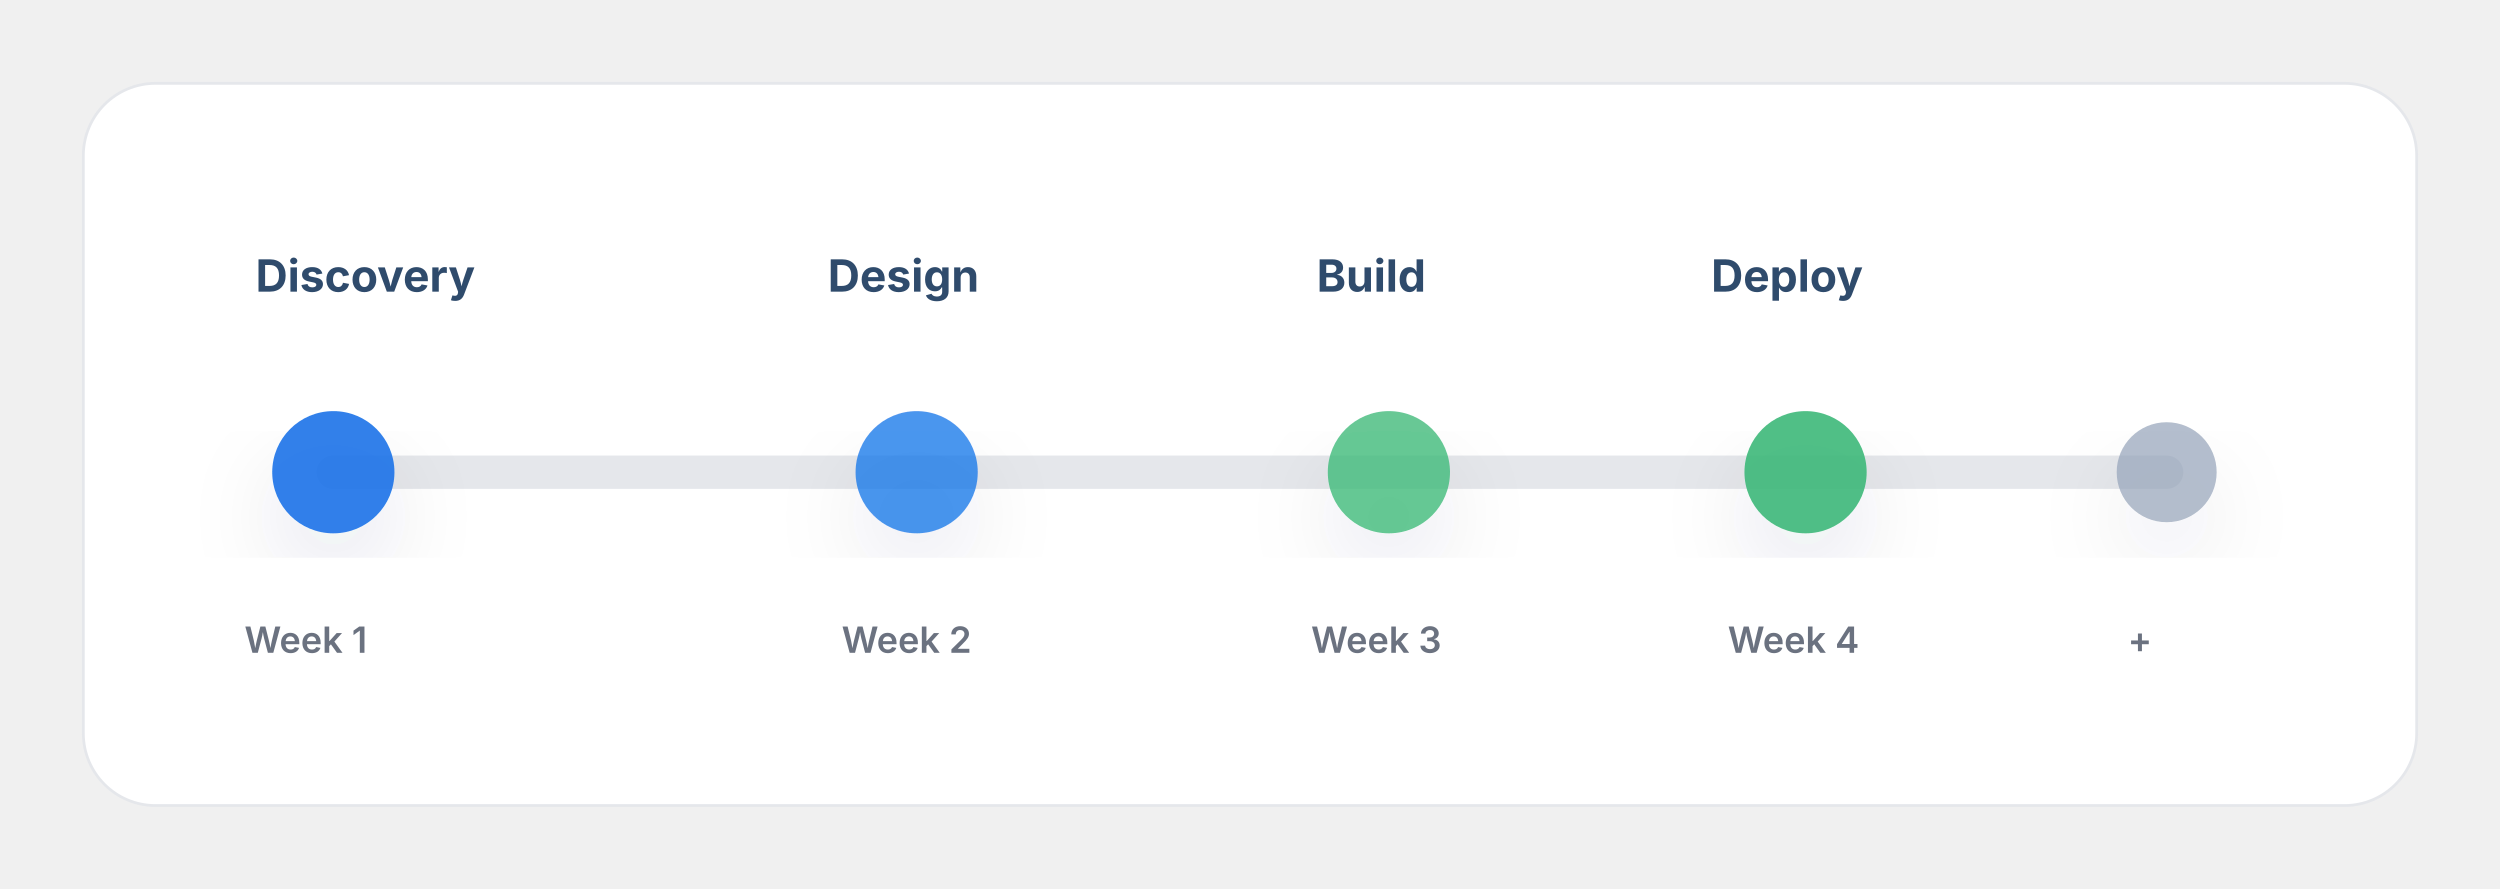
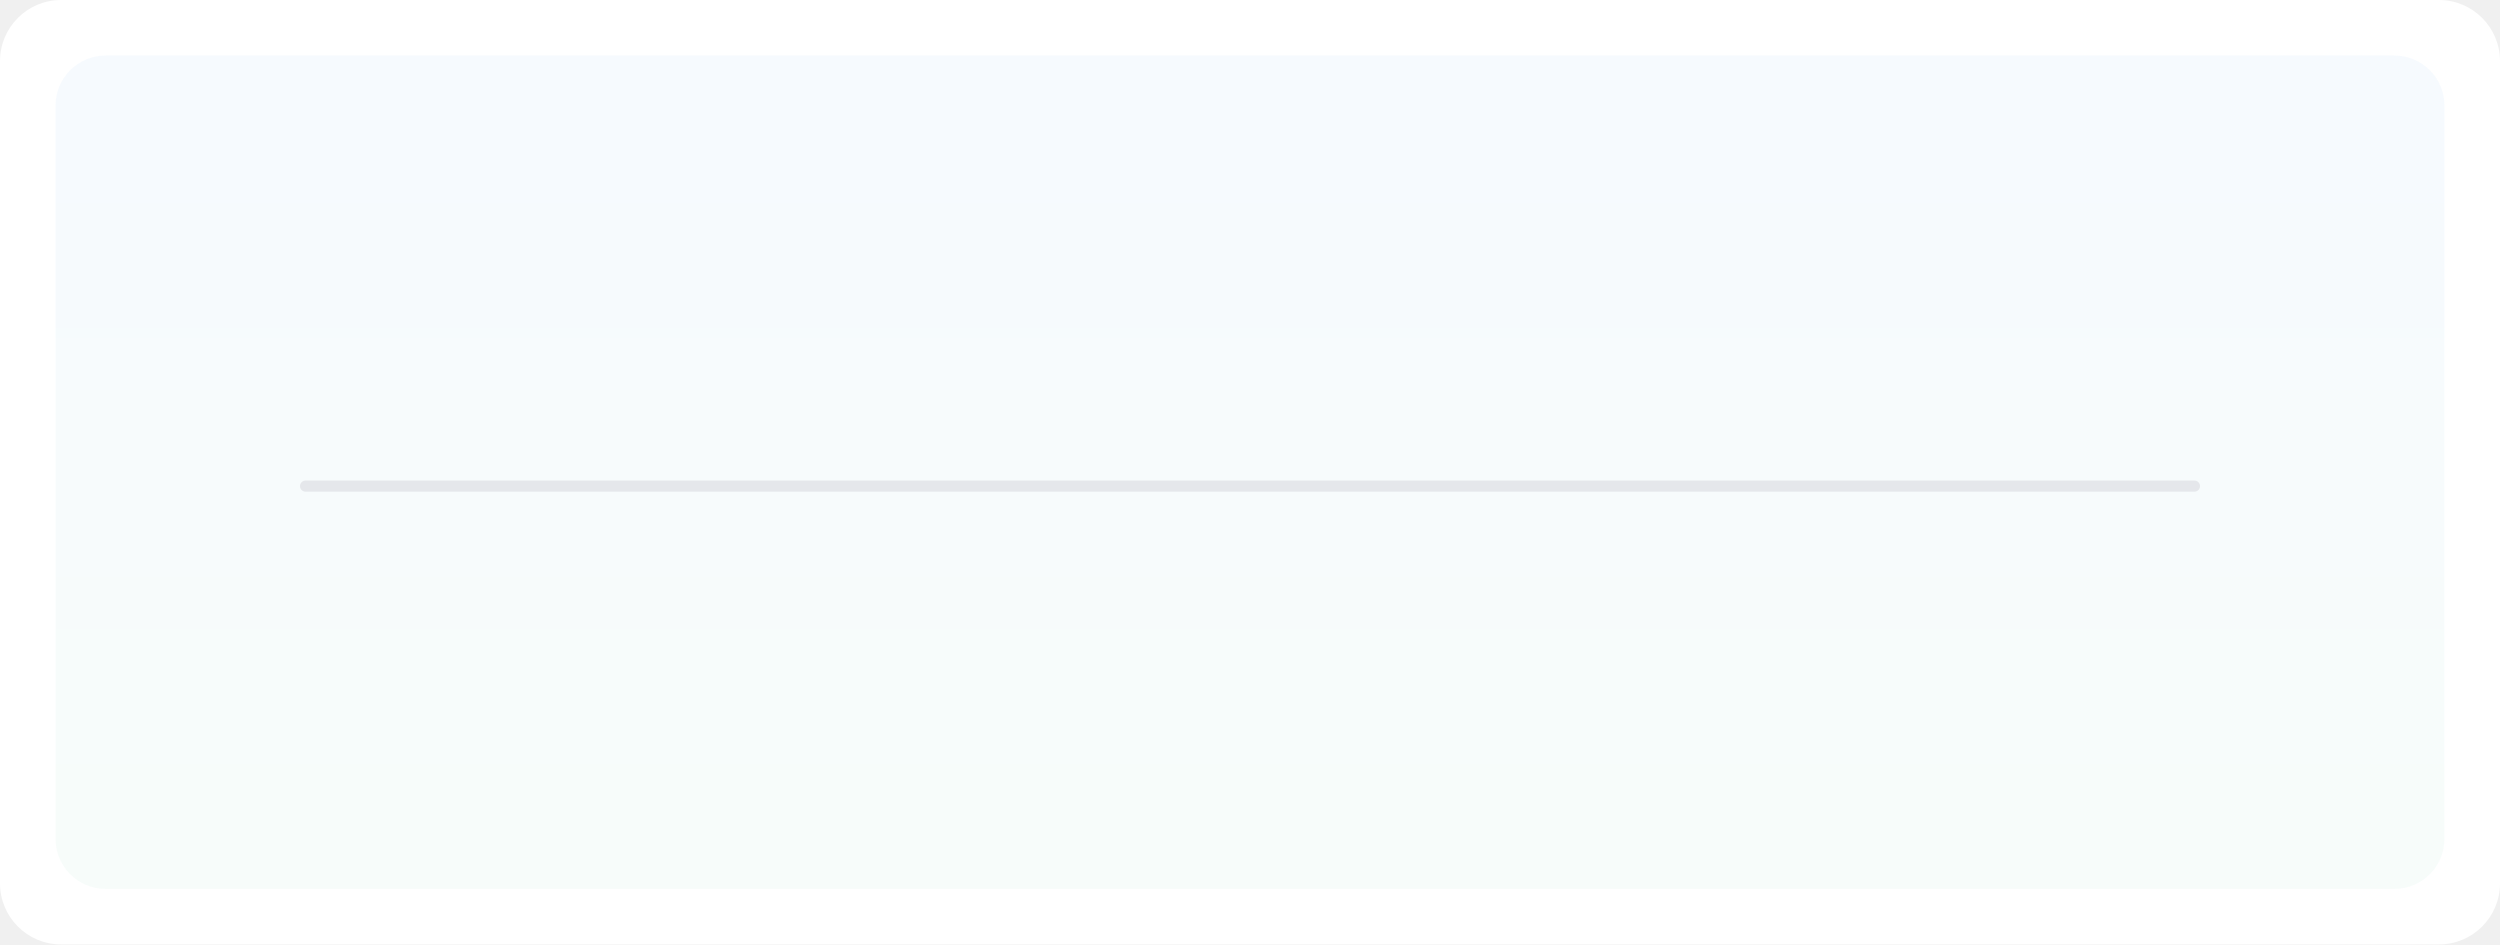
- <svg xmlns="http://www.w3.org/2000/svg" viewBox="0 0 900 320" role="img" aria-label="Delivery process flow illustration">
+ <svg xmlns="http://www.w3.org/2000/svg" viewBox="0 0 900 340" role="img" aria-label="Delivery process flow illustration">
  <defs>
-     <linearGradient id="track" x1="0" y1="0" x2="1" y2="0">
-       <stop offset="0" stop-color="#1a73e8" stop-opacity="0.65" />
-       <stop offset="1" stop-color="#3cb879" stop-opacity="0.65" />
+     <linearGradient id="procTrack" x1="0" y1="0" x2="1" y2="0">
+       <stop offset="0" stop-color="#1a73e8" stop-opacity="0.55" />
+       <stop offset="1" stop-color="#3cb879" stop-opacity="0.55" />
    </linearGradient>
-     <filter id="shadow" x="-20%" y="-20%" width="140%" height="140%">
-       <feDropShadow dx="0" dy="16" stdDeviation="16" flood-color="#0b2c53" flood-opacity="0.10" />
+     <linearGradient id="procBg" x1="0" y1="0" x2="0" y2="1">
+       <stop offset="0" stop-color="#1a73e8" stop-opacity="0.04" />
+       <stop offset="1" stop-color="#3cb879" stop-opacity="0.04" />
+     </linearGradient>
+     <filter id="procShadow">
+       <feDropShadow dx="0" dy="6" stdDeviation="10" flood-color="#0b2c53" flood-opacity="0.07" />
    </filter>
  </defs>
-   <rect x="30" y="30" width="840" height="260" rx="26" fill="#ffffff" stroke="#e5e7eb" />
-   <path d="M120 170H780" stroke="#e5e7eb" stroke-width="12" stroke-linecap="round" />
-   <path d="M120 170H650" stroke="url(#track)" stroke-width="12" stroke-linecap="round" />
-   <g filter="url(#shadow)">
-     <circle cx="120" cy="170" r="22" fill="#1a73e8" fill-opacity="0.90" />
-     <circle cx="330" cy="170" r="22" fill="#1a73e8" fill-opacity="0.75" />
-     <circle cx="500" cy="170" r="22" fill="#3cb879" fill-opacity="0.78" />
-     <circle cx="650" cy="170" r="22" fill="#3cb879" fill-opacity="0.90" />
-     <circle cx="780" cy="170" r="18" fill="#94a3b8" fill-opacity="0.70" />
+   <rect width="900" height="340" rx="22" fill="#ffffff" />
+   <rect x="20" y="20" width="860" height="300" rx="18" fill="url(#procBg)" />
+   <path d="M110 175 H790" stroke="#e5e7eb" stroke-width="4" stroke-linecap="round" />
+   <path d="M110 175 H790" stroke="url(#procTrack)" stroke-width="4" stroke-linecap="round" stroke-dasharray="680" stroke-dashoffset="680">
+     <animate attributeName="stroke-dashoffset" from="680" to="0" dur="2.5s" fill="freeze" begin="0.3s" />
+   </path>
+   <g filter="url(#procShadow)">
+     <rect x="55" y="80" width="160" height="190" rx="16" fill="#ffffff" stroke="#e5e7eb" stroke-opacity="0.5" opacity="0">
+       <animate attributeName="opacity" from="0" to="1" dur="0.4s" fill="freeze" begin="0.3s" />
+     </rect>
  </g>
-   <g font-family="Inter, system-ui, -apple-system, Arial" fill="#0b2c53" fill-opacity="0.85">
-     <text x="92" y="105" font-size="16" font-weight="700">Discovery</text>
-     <text x="298" y="105" font-size="16" font-weight="700">Design</text>
-     <text x="474" y="105" font-size="16" font-weight="700">Build</text>
-     <text x="616" y="105" font-size="16" font-weight="700">Deploy</text>
+   <circle cx="135" cy="135" r="22" fill="#1a73e8" opacity="0">
+     <animate attributeName="opacity" from="0" to="0.12" dur="0.3s" fill="freeze" begin="0.4s" />
+   </circle>
+   <circle cx="135" cy="135" r="16" fill="#1a73e8" opacity="0">
+     <animate attributeName="opacity" from="0" to="1" dur="0.3s" fill="freeze" begin="0.4s" />
+   </circle>
+   <g opacity="0" transform="translate(135,135)">
+     <animate attributeName="opacity" from="0" to="1" dur="0.3s" fill="freeze" begin="0.6s" />
+     <circle cx="-2" cy="-2" r="5" fill="none" stroke="#fff" stroke-width="1.8" />
+     <line x1="2" y1="2" x2="6" y2="6" stroke="#fff" stroke-width="1.8" stroke-linecap="round" />
  </g>
-   <g font-family="Inter, system-ui, -apple-system, Arial" fill="#6b7280" font-size="13" font-weight="600">
-     <text x="88" y="235">Week 1</text>
-     <text x="303" y="235">Week 2</text>
-     <text x="472" y="235">Week 3</text>
-     <text x="622" y="235">Week 4</text>
-     <text x="766" y="235">+</text>
+   <text x="135" y="180" text-anchor="middle" font-family="Inter,system-ui,sans-serif" font-size="13" font-weight="700" fill="#0b2c53" opacity="0">
+     Discovery<animate attributeName="opacity" from="0" to="1" dur="0.3s" fill="freeze" begin="0.5s" />
+   </text>
+   <text x="135" y="200" text-anchor="middle" font-family="Inter,system-ui,sans-serif" font-size="11" fill="#6b7280" opacity="0">
+     Goals &amp; metrics<animate attributeName="opacity" from="0" to="1" dur="0.3s" fill="freeze" begin="0.6s" />
+   </text>
+   <text x="135" y="255" text-anchor="middle" font-family="Inter,system-ui,sans-serif" font-size="11" font-weight="600" fill="#1a73e8" opacity="0">
+     Week 1<animate attributeName="opacity" from="0" to="1" dur="0.3s" fill="freeze" begin="0.7s" />
+   </text>
+   <path d="M220 175 L265 175" stroke="#1a73e8" stroke-width="2" stroke-opacity="0.3" fill="none" marker-end="none" opacity="0">
+     <animate attributeName="opacity" from="0" to="1" dur="0.3s" fill="freeze" begin="1s" />
+   </path>
+   <g filter="url(#procShadow)">
+     <rect x="270" y="80" width="160" height="190" rx="16" fill="#ffffff" stroke="#e5e7eb" stroke-opacity="0.5" opacity="0">
+       <animate attributeName="opacity" from="0" to="1" dur="0.4s" fill="freeze" begin="0.8s" />
+     </rect>
  </g>
+   <circle cx="350" cy="135" r="16" fill="#2563eb" opacity="0">
+     <animate attributeName="opacity" from="0" to="1" dur="0.3s" fill="freeze" begin="0.9s" />
+   </circle>
+   <g opacity="0" transform="translate(350,135)">
+     <animate attributeName="opacity" from="0" to="1" dur="0.3s" fill="freeze" begin="1.1s" />
+     <rect x="-7" y="-7" width="14" height="14" rx="2" fill="none" stroke="#fff" stroke-width="1.8" />
+     <line x1="-7" y1="-1" x2="7" y2="-1" stroke="#fff" stroke-width="1.2" />
+     <line x1="0" y1="-7" x2="0" y2="7" stroke="#fff" stroke-width="1.2" />
+   </g>
+   <text x="350" y="180" text-anchor="middle" font-family="Inter,system-ui,sans-serif" font-size="13" font-weight="700" fill="#0b2c53" opacity="0">
+     Architecture<animate attributeName="opacity" from="0" to="1" dur="0.3s" fill="freeze" begin="1s" />
+   </text>
+   <text x="350" y="200" text-anchor="middle" font-family="Inter,system-ui,sans-serif" font-size="11" fill="#6b7280" opacity="0">
+     Design &amp; plan<animate attributeName="opacity" from="0" to="1" dur="0.3s" fill="freeze" begin="1.1s" />
+   </text>
+   <text x="350" y="255" text-anchor="middle" font-family="Inter,system-ui,sans-serif" font-size="11" font-weight="600" fill="#2563eb" opacity="0">
+     Week 2<animate attributeName="opacity" from="0" to="1" dur="0.3s" fill="freeze" begin="1.2s" />
+   </text>
+   <g filter="url(#procShadow)">
+     <rect x="485" y="80" width="160" height="190" rx="16" fill="#ffffff" stroke="#e5e7eb" stroke-opacity="0.5" opacity="0">
+       <animate attributeName="opacity" from="0" to="1" dur="0.4s" fill="freeze" begin="1.3s" />
+     </rect>
+   </g>
+   <circle cx="565" cy="135" r="16" fill="#3cb879" opacity="0">
+     <animate attributeName="opacity" from="0" to="1" dur="0.3s" fill="freeze" begin="1.4s" />
+   </circle>
+   <g opacity="0" transform="translate(565,135)">
+     <animate attributeName="opacity" from="0" to="1" dur="0.3s" fill="freeze" begin="1.6s" />
+     <polyline points="-6,-5 -9,0 -6,5" fill="none" stroke="#fff" stroke-width="1.8" stroke-linecap="round" />
+     <polyline points="6,-5 9,0 6,5" fill="none" stroke="#fff" stroke-width="1.8" stroke-linecap="round" />
+     <line x1="2" y1="-6" x2="-2" y2="6" stroke="#fff" stroke-width="1.3" stroke-linecap="round" />
+   </g>
+   <text x="565" y="180" text-anchor="middle" font-family="Inter,system-ui,sans-serif" font-size="13" font-weight="700" fill="#0b2c53" opacity="0">
+     Build &amp; Test<animate attributeName="opacity" from="0" to="1" dur="0.3s" fill="freeze" begin="1.5s" />
+   </text>
+   <text x="565" y="200" text-anchor="middle" font-family="Inter,system-ui,sans-serif" font-size="11" fill="#6b7280" opacity="0">
+     Iterative delivery<animate attributeName="opacity" from="0" to="1" dur="0.3s" fill="freeze" begin="1.6s" />
+   </text>
+   <text x="565" y="255" text-anchor="middle" font-family="Inter,system-ui,sans-serif" font-size="11" font-weight="600" fill="#3cb879" opacity="0">
+     Week 3<animate attributeName="opacity" from="0" to="1" dur="0.3s" fill="freeze" begin="1.7s" />
+   </text>
+   <g filter="url(#procShadow)">
+     <rect x="700" y="80" width="160" height="190" rx="16" fill="#ffffff" stroke="#e5e7eb" stroke-opacity="0.5" opacity="0">
+       <animate attributeName="opacity" from="0" to="1" dur="0.4s" fill="freeze" begin="1.8s" />
+     </rect>
+   </g>
+   <circle cx="780" cy="135" r="16" fill="#22c55e" opacity="0">
+     <animate attributeName="opacity" from="0" to="1" dur="0.3s" fill="freeze" begin="1.9s" />
+   </circle>
+   <g opacity="0" transform="translate(780,135)">
+     <animate attributeName="opacity" from="0" to="1" dur="0.3s" fill="freeze" begin="2.1s" />
+     <path d="M0-8 C3-5 5 0 3 5 L0 3 L-3 5 C-5 0 -3-5 0-8Z" fill="#fff" />
+     <line x1="-4" y1="6" x2="-6" y2="8" stroke="#fff" stroke-width="1.5" stroke-linecap="round" />
+     <line x1="4" y1="6" x2="6" y2="8" stroke="#fff" stroke-width="1.5" stroke-linecap="round" />
+   </g>
+   <circle cx="780" cy="135" r="16" fill="none" stroke="#22c55e" stroke-width="1.5" opacity="0">
+     <animate attributeName="opacity" from="0.5" to="0" dur="1.5s" repeatCount="indefinite" begin="2.5s" />
+     <animate attributeName="r" from="16" to="30" dur="1.5s" repeatCount="indefinite" begin="2.5s" />
+   </circle>
+   <text x="780" y="180" text-anchor="middle" font-family="Inter,system-ui,sans-serif" font-size="13" font-weight="700" fill="#0b2c53" opacity="0">
+     Deploy<animate attributeName="opacity" from="0" to="1" dur="0.3s" fill="freeze" begin="2s" />
+   </text>
+   <text x="780" y="200" text-anchor="middle" font-family="Inter,system-ui,sans-serif" font-size="11" fill="#6b7280" opacity="0">
+     Go live &amp; evolve<animate attributeName="opacity" from="0" to="1" dur="0.3s" fill="freeze" begin="2.1s" />
+   </text>
+   <text x="780" y="255" text-anchor="middle" font-family="Inter,system-ui,sans-serif" font-size="11" font-weight="600" fill="#22c55e" opacity="0">
+     Week 4+<animate attributeName="opacity" from="0" to="1" dur="0.3s" fill="freeze" begin="2.2s" />
+   </text>
+   <text x="450" y="310" text-anchor="middle" font-family="Inter,system-ui,sans-serif" font-size="12" font-weight="600" fill="#0b2c53" fill-opacity="0.4" opacity="0">
+     Transparent, disciplined process · 3–4 week delivery cycles
+     <animate attributeName="opacity" from="0" to="1" dur="0.5s" fill="freeze" begin="2.5s" />
+   </text>
</svg>
